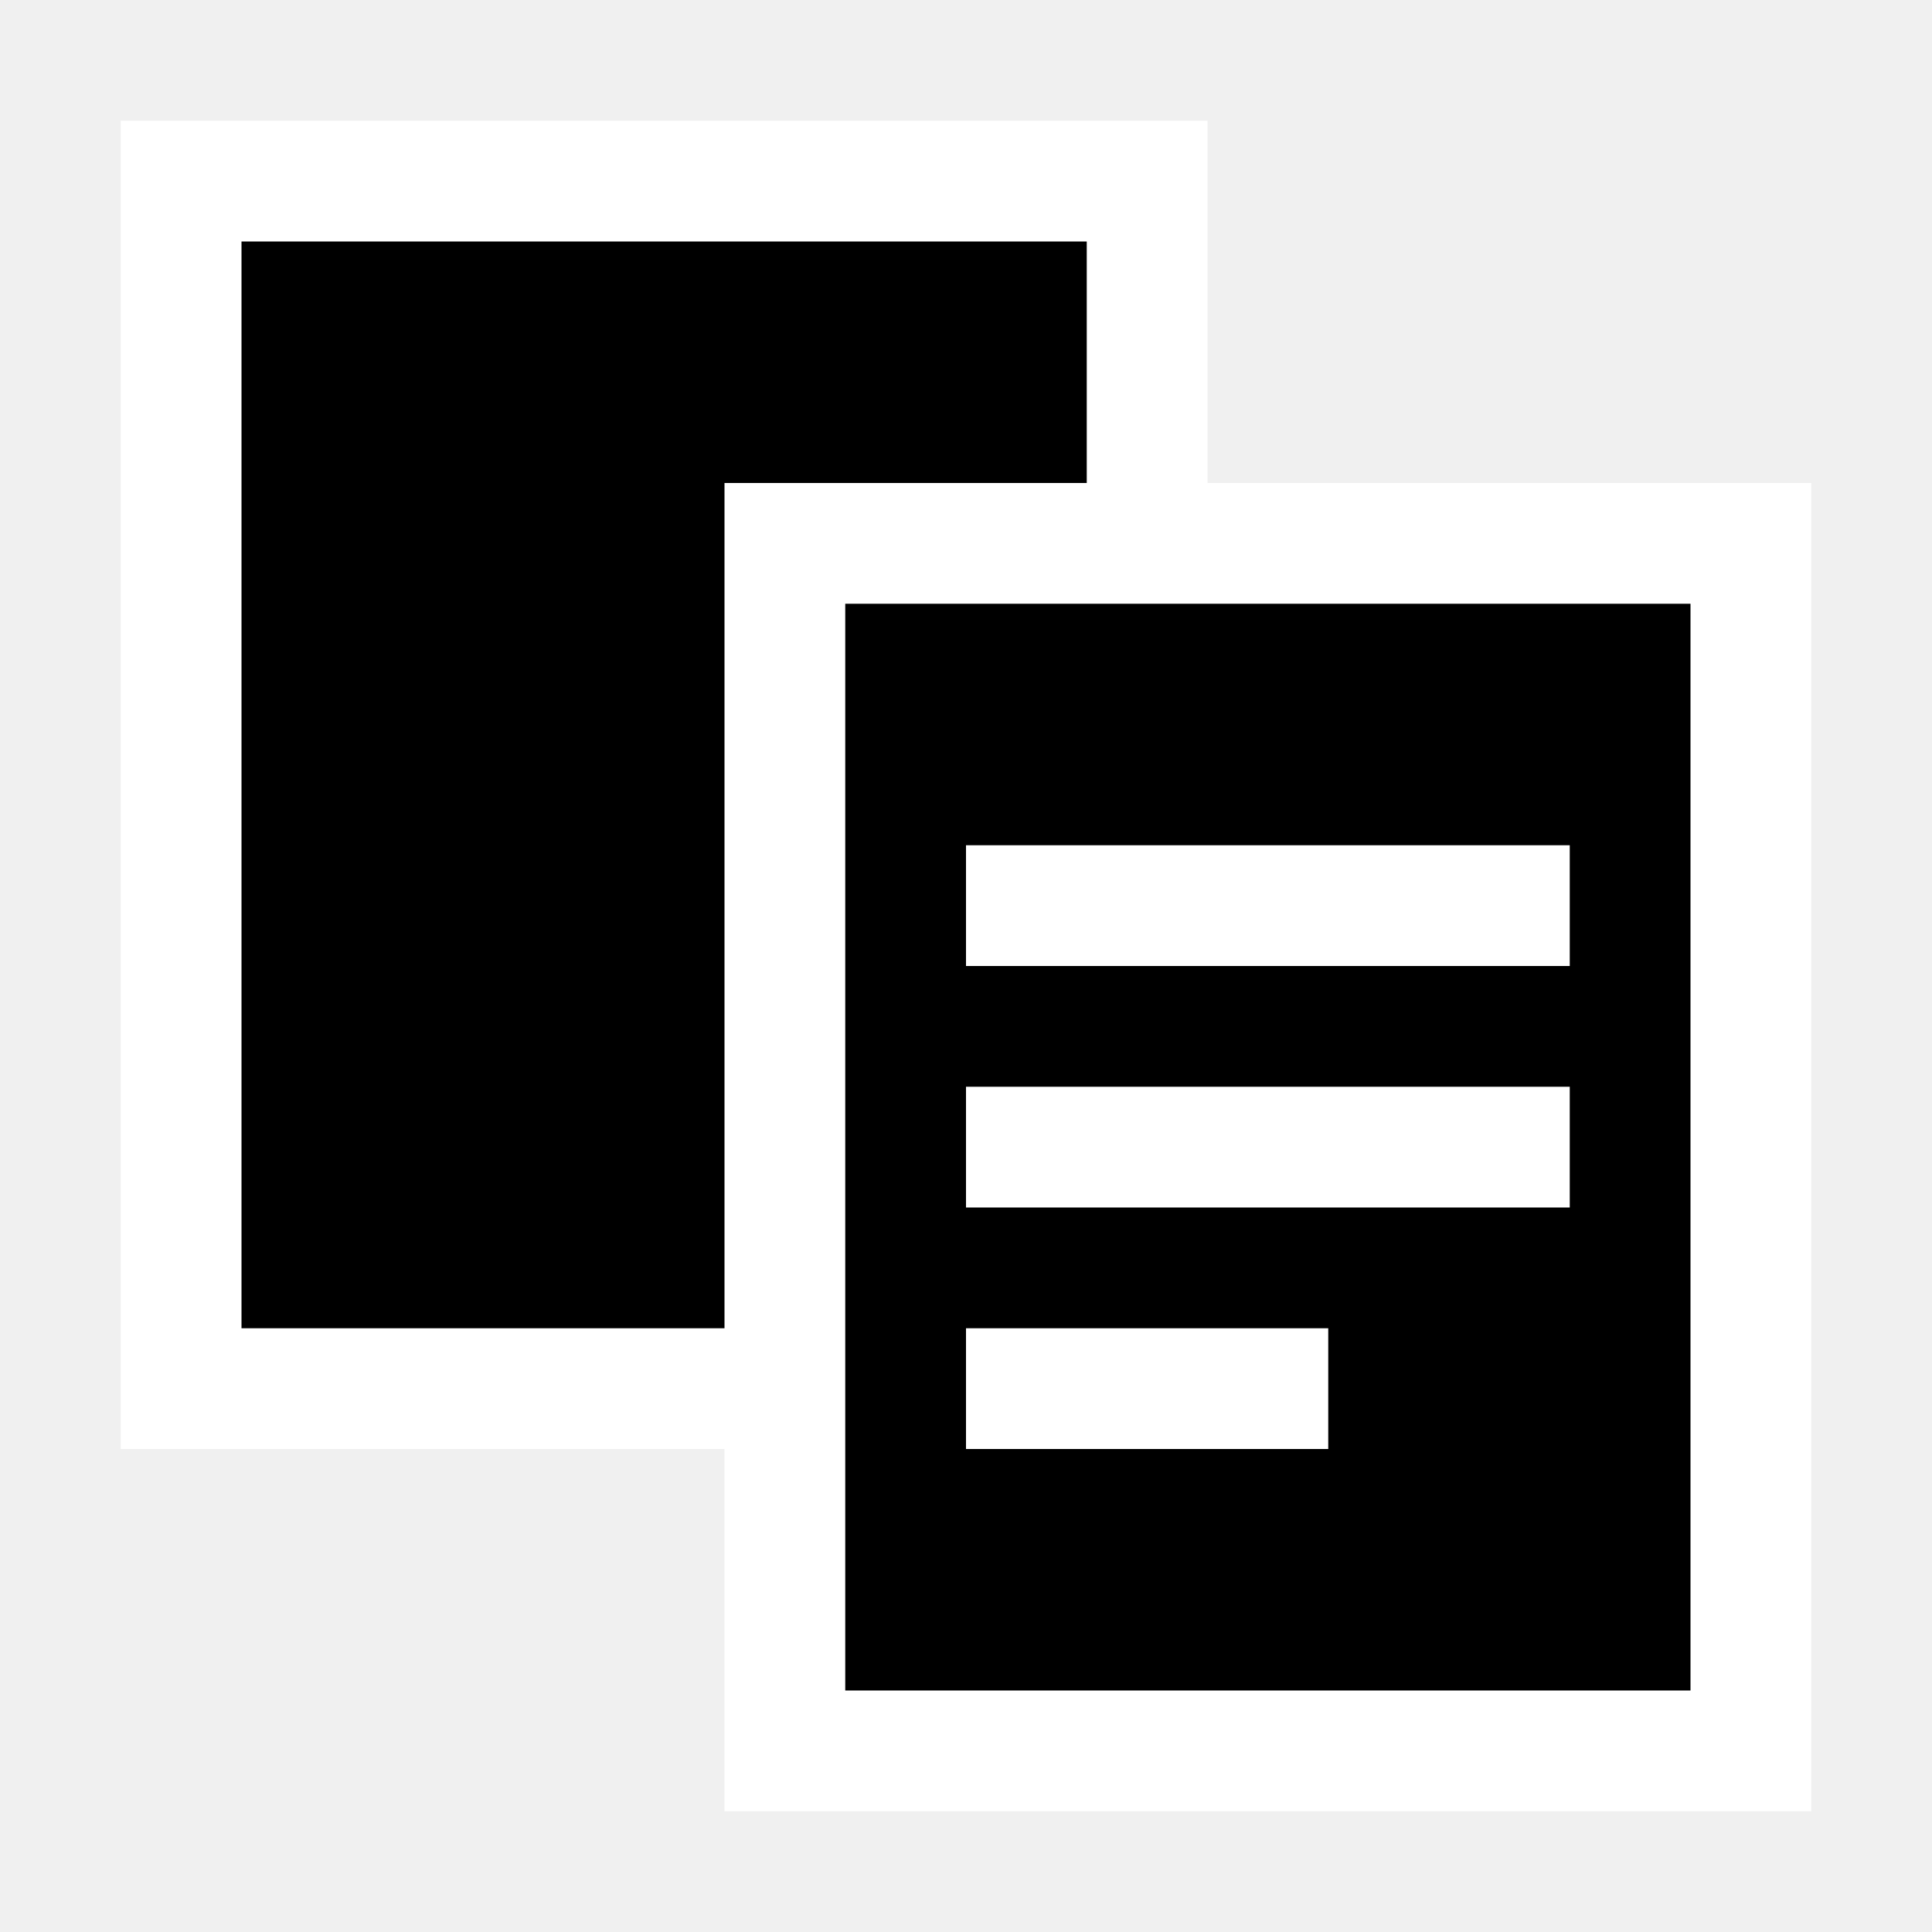
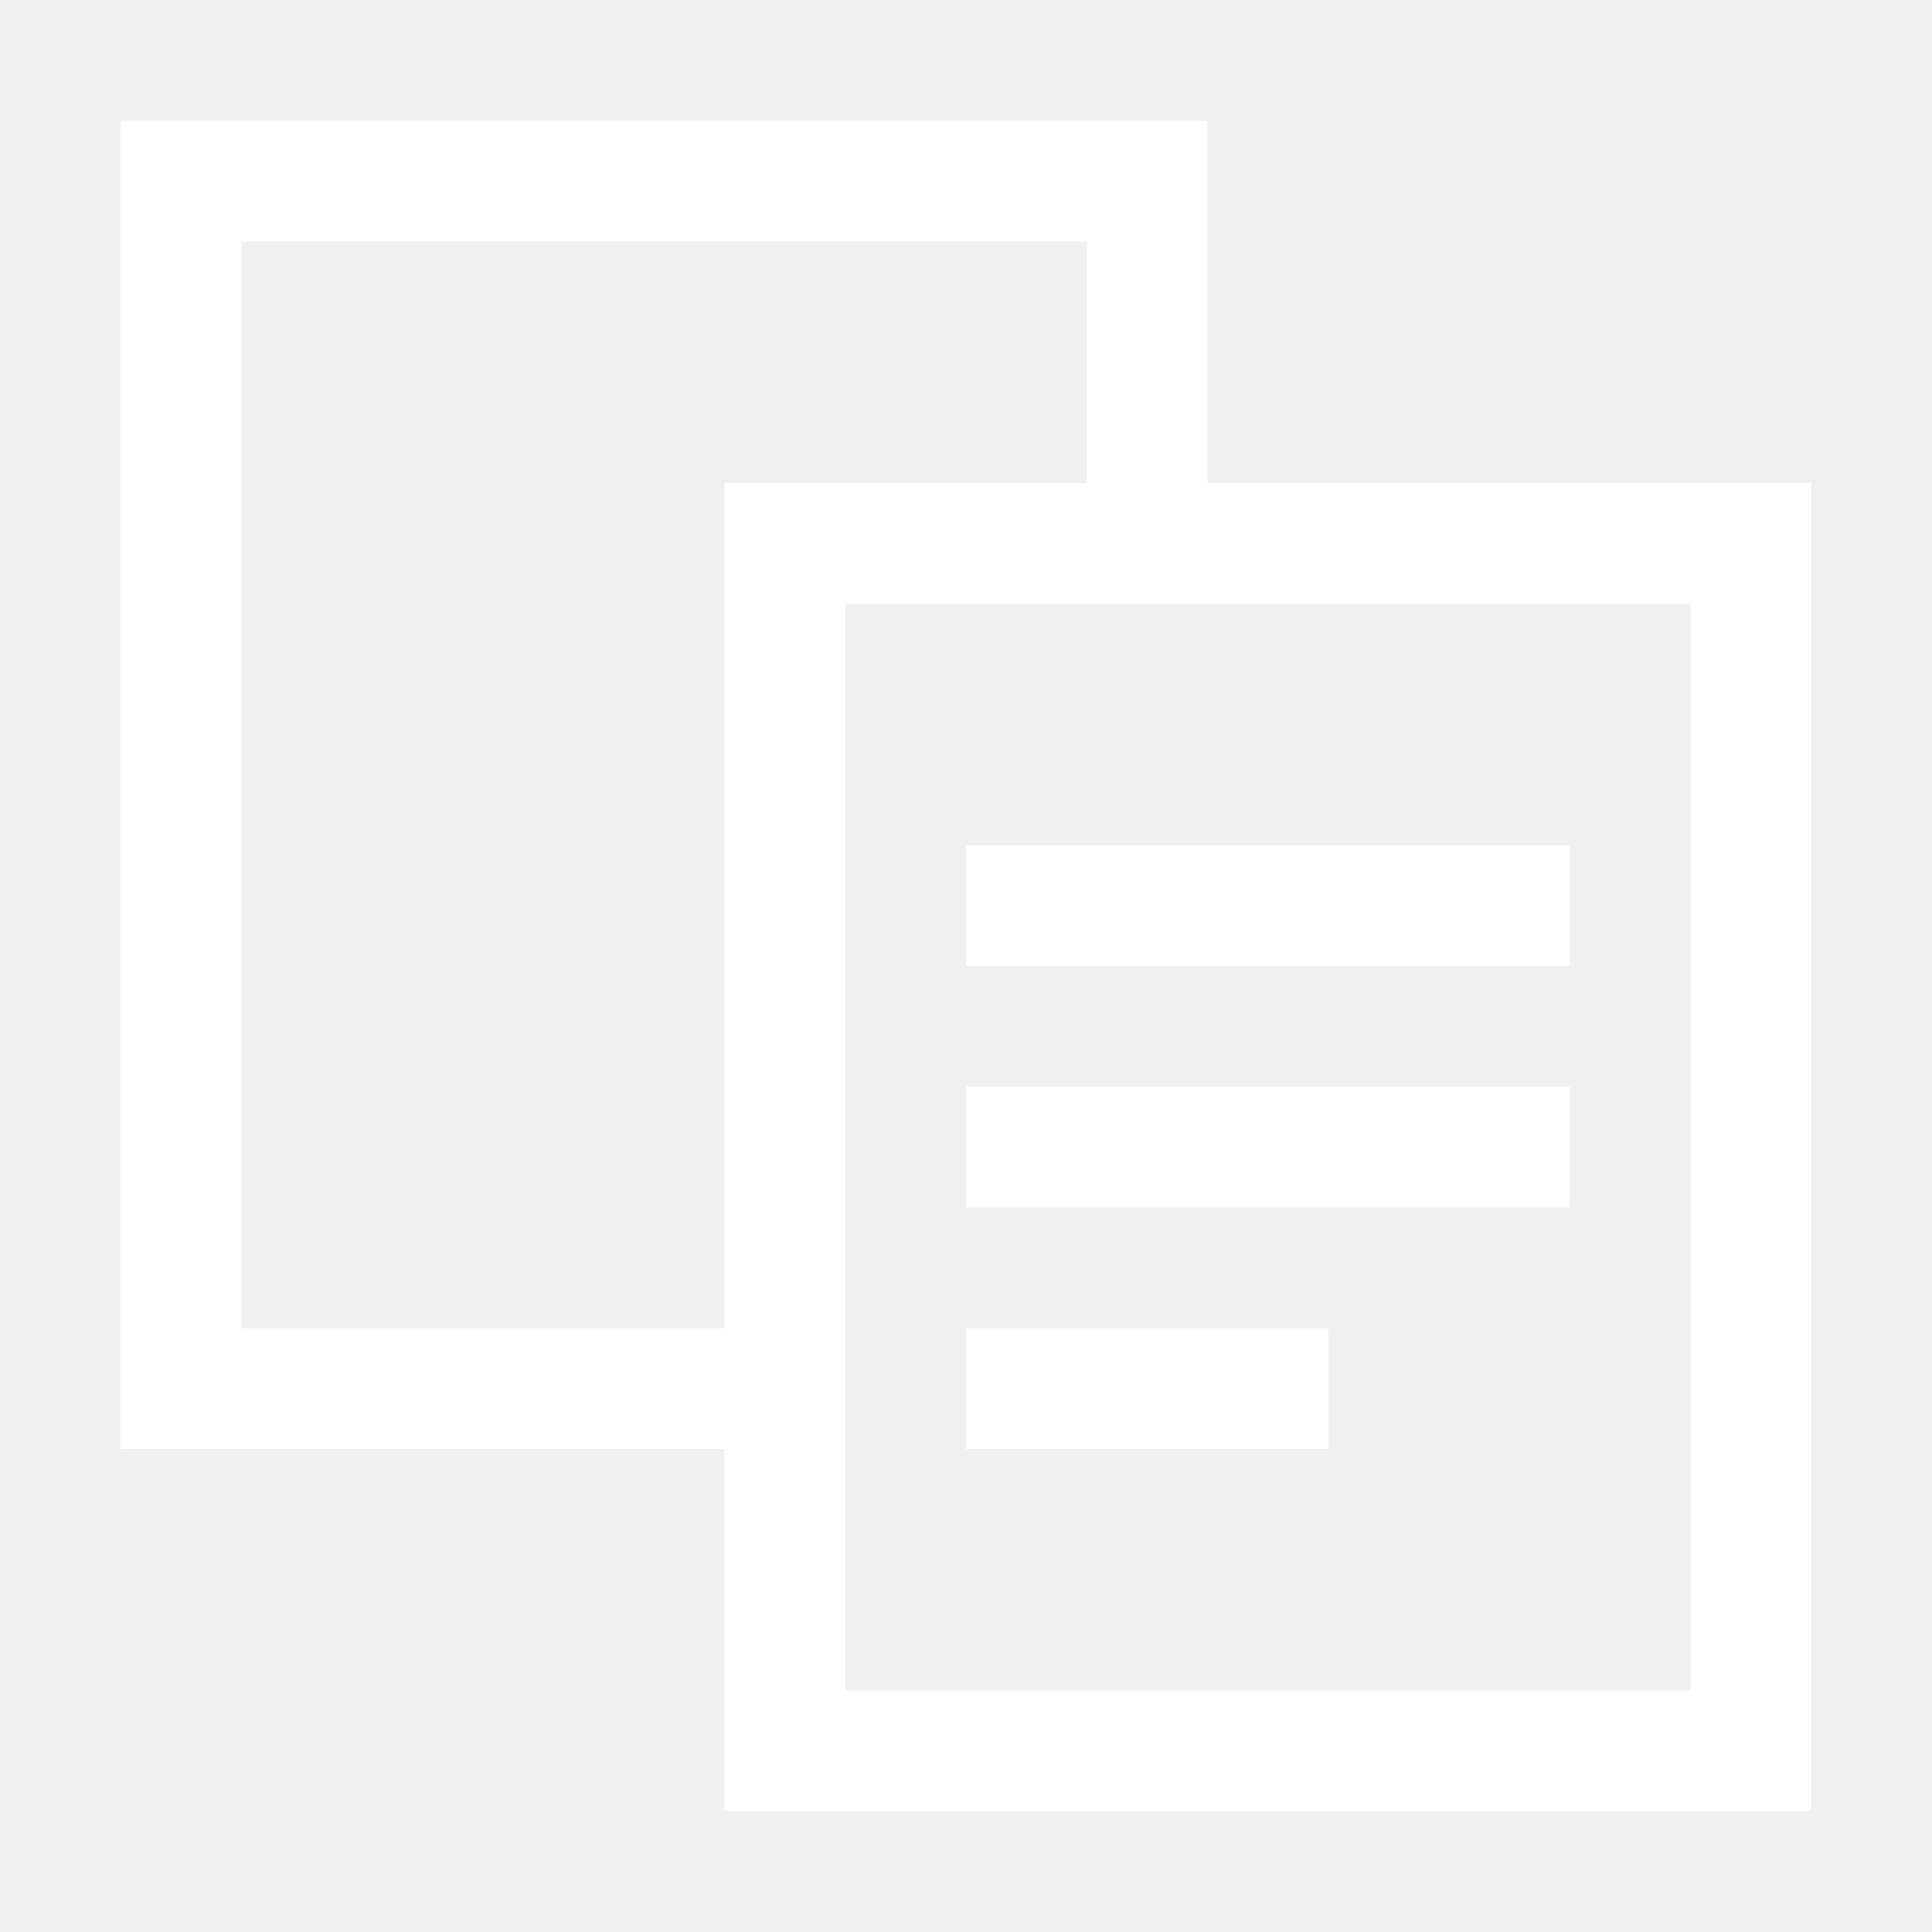
<svg xmlns="http://www.w3.org/2000/svg" viewBox="0 0 16 16">
-   <rect x="1.5" y="1.5" width="8" height="10" fill="#000000" stroke="#FFFFFF" stroke-width="1" />
-   <rect x="6.5" y="4.5" width="8" height="10" fill="#000000" stroke="#FFFFFF" stroke-width="1" />
+   <path d="M6.5 11.5H1.5V1.5H9.5V4.5" fill="none" stroke="#FFFFFF" stroke-width="1" />
+   <rect x="6.5" y="4.5" width="8" height="10" fill="none" stroke="#FFFFFF" stroke-width="1" />
  <rect x="8" y="7" width="5" height="1" fill="#FFFFFF" />
  <rect x="8" y="9" width="5" height="1" fill="#FFFFFF" />
  <rect x="8" y="11" width="3" height="1" fill="#FFFFFF" />
</svg>
